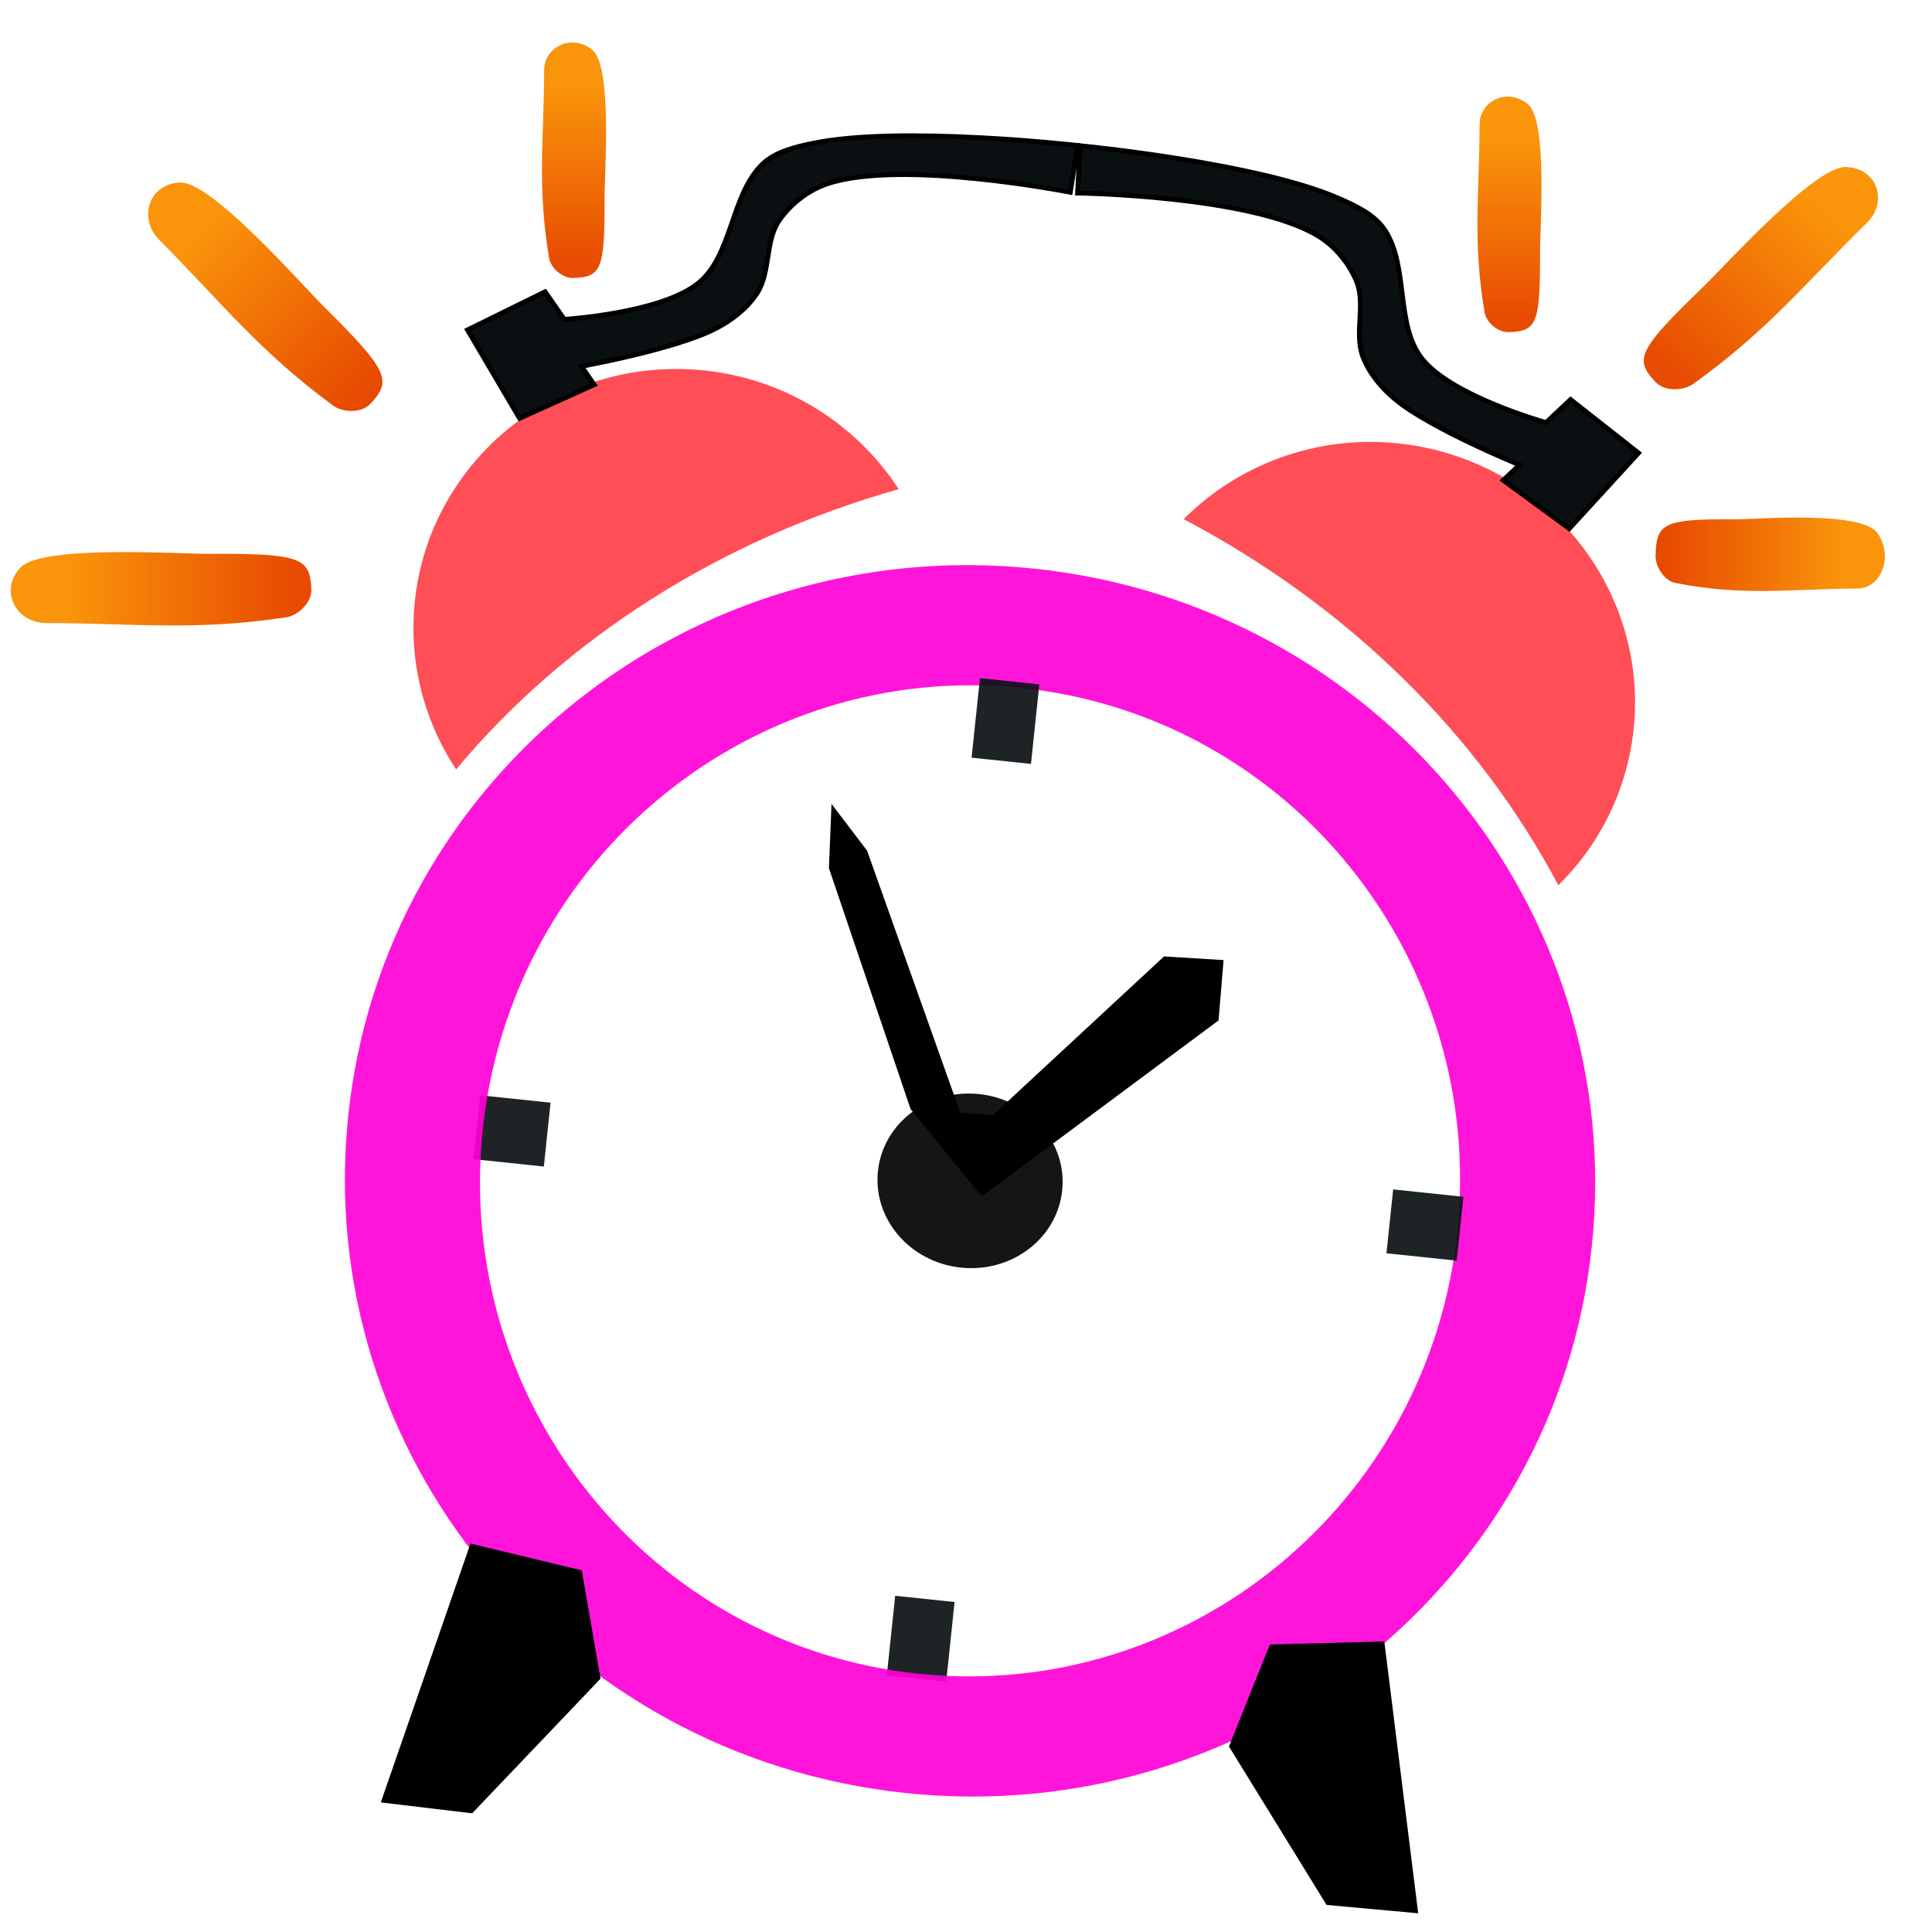
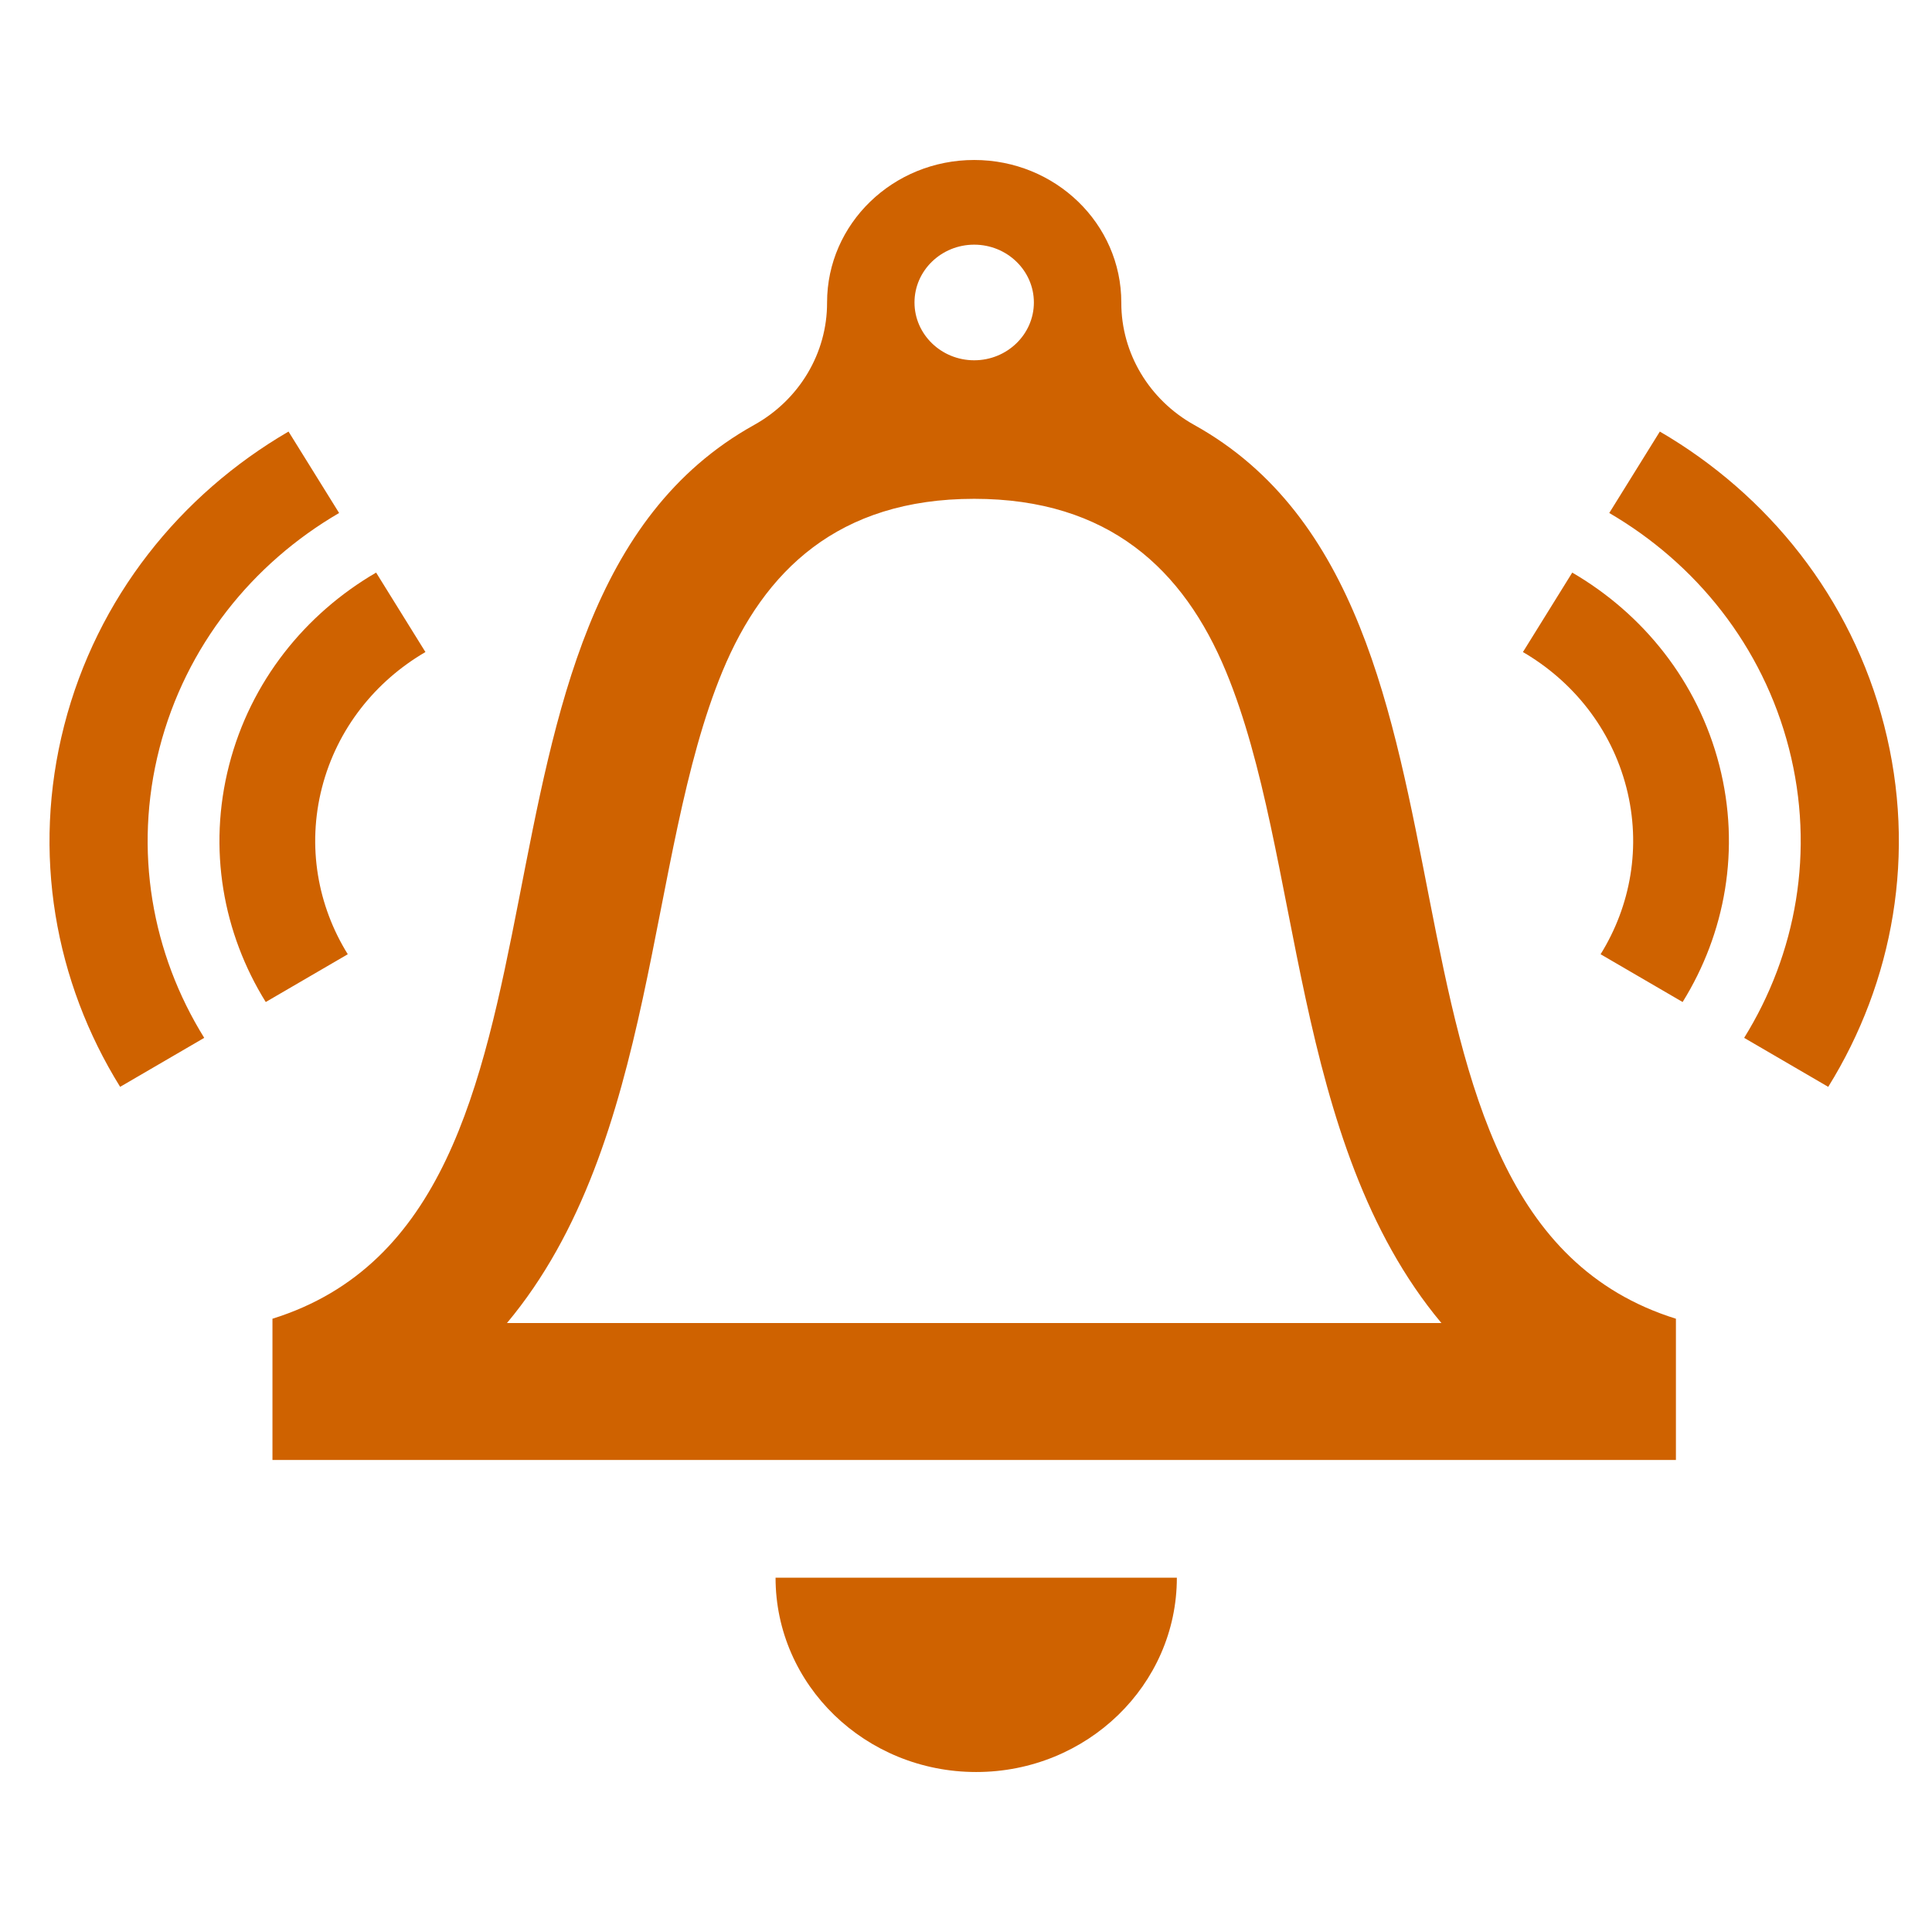
- <svg xmlns="http://www.w3.org/2000/svg" xmlns:xlink="http://www.w3.org/1999/xlink" id="svg170110" version="1.1" width="310" height="310">
-   <defs id="defs170114">
-     <linearGradient xlink:href="#linearGradient4024" id="linearGradient4040" x1="299.061" y1="40.396" x2="264.081" y2="75.039" gradientUnits="userSpaceOnUse" gradientTransform="translate(-3.571429,747.3622)" />
-     <linearGradient id="linearGradient4024">
-       <stop style="stop-color:#fa940b;stop-opacity:1;" offset="0" id="stop4026" />
-       <stop style="stop-color:#e74a01;stop-opacity:1;" offset="1" id="stop4028" />
-     </linearGradient>
-     <linearGradient y2="75.039" x2="264.081" y1="40.396" x1="299.061" gradientTransform="matrix(0.7512298,0,0,0.7189182,69.017,6.043246)" gradientUnits="userSpaceOnUse" id="linearGradient170967" xlink:href="#linearGradient4024" />
-     <linearGradient xlink:href="#linearGradient4024-1" id="linearGradient4040-6" x1="299.061" y1="40.396" x2="264.081" y2="75.039" gradientUnits="userSpaceOnUse" gradientTransform="translate(-3.571429,747.3622)" />
-     <linearGradient id="linearGradient4024-1">
-       <stop style="stop-color:#fa940b;stop-opacity:1;" offset="0" id="stop4026-0" />
-       <stop style="stop-color:#e74a01;stop-opacity:1;" offset="1" id="stop4028-3" />
-     </linearGradient>
-     <linearGradient y2="75.039" x2="264.081" y1="40.396" x1="299.061" gradientTransform="matrix(-0.7512298,0,0,0.7389954,256.0995,7.952941)" gradientUnits="userSpaceOnUse" id="linearGradient170967-0" xlink:href="#linearGradient4024-1" />
-     <linearGradient y2="75.039" x2="264.081" y1="40.396" x1="299.061" gradientTransform="matrix(-0.7512298,0,0,0.7389954,257.0953,2.476246)" gradientUnits="userSpaceOnUse" id="linearGradient170967-0-2" xlink:href="#linearGradient4024-1-3" />
-     <linearGradient id="linearGradient4024-1-3">
-       <stop style="stop-color:#fa940b;stop-opacity:1;" offset="0" id="stop4026-0-5" />
-       <stop style="stop-color:#e74a01;stop-opacity:1;" offset="1" id="stop4028-3-9" />
-     </linearGradient>
-     <linearGradient y2="75.039" x2="264.081" y1="40.396" x1="299.061" gradientTransform="matrix(-0.5311997,0.5311997,0.5225487,0.5225487,148.8259,-84.64389)" gradientUnits="userSpaceOnUse" id="linearGradient171018" xlink:href="#linearGradient4024-1-3" />
-     <linearGradient y2="75.039" x2="264.081" y1="40.396" x1="299.061" gradientTransform="matrix(-0.5311997,0.5311997,0.5225487,0.5225487,149.8216,-90.12058)" gradientUnits="userSpaceOnUse" id="linearGradient171018-7" xlink:href="#linearGradient4024-1-3-1" />
-     <linearGradient id="linearGradient4024-1-3-1">
-       <stop style="stop-color:#fa940b;stop-opacity:1;" offset="0" id="stop4026-0-5-1" />
-       <stop style="stop-color:#e74a01;stop-opacity:1;" offset="1" id="stop4028-3-9-6" />
-     </linearGradient>
-     <linearGradient y2="75.039" x2="264.081" y1="40.396" x1="299.061" gradientTransform="matrix(0.4050976,0.5311997,-0.3985003,0.5225487,190.2489,-90.17838)" gradientUnits="userSpaceOnUse" id="linearGradient171052" xlink:href="#linearGradient4024-1-3-1" />
-     <linearGradient y2="75.039" x2="264.081" y1="40.396" x1="299.061" gradientTransform="matrix(-0.5311997,0.5311997,0.5225487,0.5225487,149.8216,-90.12058)" gradientUnits="userSpaceOnUse" id="linearGradient171018-73" xlink:href="#linearGradient4024-1-3-2" />
-     <linearGradient id="linearGradient4024-1-3-2">
-       <stop style="stop-color:#fa940b;stop-opacity:1;" offset="0" id="stop4026-0-5-6" />
-       <stop style="stop-color:#e74a01;stop-opacity:1;" offset="1" id="stop4028-3-9-1" />
-     </linearGradient>
-     <linearGradient y2="75.039" x2="264.081" y1="40.396" x1="299.061" gradientTransform="matrix(-0.463835,-0.416063,-0.4562811,0.4092871,398.6087,130.7314)" gradientUnits="userSpaceOnUse" id="linearGradient171086" xlink:href="#linearGradient4024-1-3-2" />
-     <linearGradient y2="75.039" x2="264.081" y1="40.396" x1="299.061" gradientTransform="matrix(-0.463835,-0.416063,-0.4562811,0.4092871,399.6044,125.2548)" gradientUnits="userSpaceOnUse" id="linearGradient171086-5" xlink:href="#linearGradient4024-1-3-2-3" />
-     <linearGradient id="linearGradient4024-1-3-2-3">
-       <stop style="stop-color:#fa940b;stop-opacity:1;" offset="0" id="stop4026-0-5-6-9" />
-       <stop style="stop-color:#e74a01;stop-opacity:1;" offset="1" id="stop4028-3-9-1-4" />
-     </linearGradient>
-     <linearGradient y2="75.039" x2="264.081" y1="40.396" x1="299.061" gradientTransform="matrix(-0.463835,-0.416063,-0.4562811,0.4092871,248.512,122.041)" gradientUnits="userSpaceOnUse" id="linearGradient171120" xlink:href="#linearGradient4024-1-3-2-3" />
-   </defs>
-   <rect style="opacity:0.915;fill:#0a1012;fill-opacity:1;fill-rule:nonzero;stroke:none" id="rect170721" width="11.342" height="10.304" x="95.009" y="166.727" transform="matrix(0.9945219,0.1045285,-0.1045285,0.9945219,0,0)" />
-   <rect style="opacity:0.915;fill:#0a1012;fill-opacity:1;fill-rule:nonzero;stroke:none" id="rect170721-8-6" width="9.582" height="12.832" x="169.615" y="239.635" transform="matrix(0.9945219,0.1045285,-0.1045285,0.9945219,0,0)" />
-   <path style="opacity:0.915;fill:#ff00d6;fill-opacity:1;fill-rule:nonzero;stroke:none" d="M 165.961,91.241 C 110.858,85.45 61.581,124.739 55.879,178.987 50.177,233.235 90.21,281.911 145.312,287.702 200.415,293.494 249.718,254.207 255.419,199.959 261.121,145.711 221.064,97.033 165.961,91.241 z m -2.013,19.151 c 43.18,4.538 74.479,43.622 69.888,87.299 -4.591,43.676 -43.331,75.399 -86.511,70.86 -43.18,-4.538 -74.454,-43.62 -69.864,-87.296 4.591,-43.676 43.307,-75.401 86.487,-70.863 z" id="path170120" />
-   <path style="opacity:0.915;fill:#ff3e46;fill-opacity:1;fill-rule:nonzero;stroke:none" d="M 110.768,59.265 C 87.471,58.044 67.602,75.662 66.399,98.609 65.921,107.738 68.478,116.332 73.185,123.453 90.724,102.456 115.518,86.587 144.201,78.491 137.103,67.546 124.929,60.007 110.768,59.265 z" id="path170650" />
-   <path style="fill:#0a1012;fill-opacity:1;stroke:#000000;stroke-width:0.783px;stroke-linecap:butt;stroke-linejoin:miter;stroke-opacity:1" d="m 83.366,67.11 -8.343,-14.17 12.442,-6.121 3.074,4.428 c 0,0 15.405,-0.938 21.449,-5.761 5.529,-4.411 5.237,-14.086 10.262,-19.057 2.108,-2.085 5.314,-2.833 8.227,-3.436 14.006,-2.903 42.436,0.355 42.436,0.355 l -1.182,7.5 c 0,0 -27.069,-5.356 -38.988,-1.361 -3.057,1.025 -5.852,3.204 -7.693,5.838 -2.347,3.36 -1.351,8.314 -3.594,11.743 -1.558,2.382 -3.956,4.252 -6.485,5.574 -6.533,3.416 -21.684,6.127 -21.684,6.127 l 2.049,2.952 z" id="path170691" />
-   <rect style="opacity:0.915;fill:#0a1012;fill-opacity:1;fill-rule:nonzero;stroke:none" id="rect170721-8" width="9.582" height="12.832" x="167.75" y="91.778" transform="matrix(0.9945219,0.1045285,-0.1045285,0.9945219,0,0)" />
-   <path style="opacity:0.915;fill:#ff3e46;fill-opacity:1;fill-rule:nonzero;stroke:none" d="m 226.624,71.442 c 23.042,3.649 38.814,25.014 35.219,47.709 -1.43,9.029 -5.718,16.903 -11.803,22.89 -12.791,-24.185 -33.742,-44.862 -60.116,-58.744 9.219,-9.23 22.694,-14.074 36.7,-11.855 z" id="path170650-2" />
-   <path style="fill:#0a1012;fill-opacity:1;stroke:#000000;stroke-width:0.783px;stroke-linecap:butt;stroke-linejoin:miter;stroke-opacity:1" d="m 251.796,84.813 11.106,-12.126 -10.897,-8.574 -3.928,3.693 c 0,0 -14.873,-4.121 -19.783,-10.094 -4.491,-5.464 -2.194,-14.867 -6.075,-20.774 -1.629,-2.478 -4.609,-3.876 -7.332,-5.072 -13.096,-5.751 -41.583,-8.476 -41.583,-8.476 l -0.403,7.582 c 0,0 27.591,0.389 38.419,6.775 2.778,1.638 5.058,4.351 6.311,7.31 1.597,3.774 -0.407,8.413 1.074,12.233 1.029,2.654 2.985,4.981 5.184,6.801 5.68,4.7 19.936,10.502 19.936,10.502 l -2.618,2.462 z" id="path170691-7" />
-   <rect style="opacity:0.915;fill:#0a1012;fill-opacity:1;fill-rule:nonzero;stroke:none" id="rect170721-5" width="11.342" height="10.304" x="242.265" y="166.436" transform="matrix(0.9945219,0.1045285,-0.1045285,0.9945219,0,0)" />
-   <path style="opacity:0.915;fill:#000000;fill-opacity:1;fill-rule:nonzero;stroke:none" id="path170766" d="m 255.164,263.877 a 17.426,16.928 0 1 1 -34.852,0 17.426,16.928 0 1 1 34.852,0 z" transform="matrix(0.8482315,0.08915273,-0.0864383,0.8224055,-23.19895,-48.73595)" />
-   <path style="fill:#000000;fill-opacity:1;stroke:#000000;stroke-width:0.783px;stroke-linecap:butt;stroke-linejoin:miter;stroke-opacity:1" d="m 159.469,179.324 27.452,-25.461 8.987,0.554 -0.761,9.108 -37.543,27.919 -11.147,-13.683 -13.059,-38.516 0.372,-9.149 5.01,6.587 15.027,42.242 z" id="path170768" />
-   <path style="fill:#000000;fill-opacity:1;stroke:#000000;stroke-width:0.783px;stroke-linecap:butt;stroke-linejoin:miter;stroke-opacity:1" d="m 75.744,248.134 -14.114,40.743 13.983,1.665 20.332,-21.322 -2.94,-16.926 z" id="path170770" />
-   <path style="fill:#000000;fill-opacity:1;stroke:#000000;stroke-width:0.783px;stroke-linecap:butt;stroke-linejoin:miter;stroke-opacity:1" d="m 221.775,263.776 5.335,42.787 -14.024,-1.278 -15.454,-25.083 6.395,-15.945 z" id="path170770-3" />
-   <path style="fill:url(#linearGradient170967);fill-opacity:1" d="m 273.422,45.898 c -10.603,10.236 -11.3,11.764 -7.724,15.457 1.371,1.416 4.332,1.444 6.037,0.218 11.85,-8.523 17.46,-15.638 27.836,-25.839 3.43,-3.372 1.655,-8.809 -3.417,-8.932 -5.017,-0.121 -19.338,15.82 -22.731,19.096 z" id="path3243" />
-   <path style="fill:url(#linearGradient170967-0);fill-opacity:1" d="M 51.695,48.921 C 62.297,59.443 62.994,61.014 59.418,64.809 58.047,66.265 55.086,66.294 53.382,65.034 41.532,56.272 35.922,48.959 25.546,38.473 22.116,35.006 23.891,29.417 28.963,29.291 33.981,29.167 48.301,45.553 51.695,48.921 z" id="path3243-3" />
-   <path style="fill:url(#linearGradient171018);fill-opacity:1" d="m 33.259,88.861 c 14.938,-0.057 16.541,0.561 16.696,5.773 0.06,1.999 -2.013,4.113 -4.11,4.427 -14.574,2.184 -23.712,0.979 -38.464,0.901 -4.877,-0.026 -7.573,-5.233 -4.076,-8.909 3.46,-3.636 25.173,-2.175 29.954,-2.193 z" id="path3243-3-6" />
-   <path style="fill:url(#linearGradient171052);fill-opacity:1" d="m 278.382,83.327 c -11.392,-0.057 -12.614,0.561 -12.733,5.773 -0.045,1.999 1.535,4.113 3.134,4.427 11.114,2.184 18.083,0.979 29.333,0.901 3.719,-0.026 5.775,-5.233 3.108,-8.909 -2.638,-3.636 -19.197,-2.175 -22.843,-2.193 z" id="path3243-3-6-6" />
-   <path style="fill:url(#linearGradient171086);fill-opacity:1" d="m 247.107,40.213 c 0.05,11.7 -0.49,12.956 -5.041,13.077 -1.746,0.047 -3.591,-1.577 -3.866,-3.219 -1.907,-11.415 -0.855,-18.573 -0.787,-30.127 0.022,-3.82 4.569,-5.932 7.779,-3.192 3.175,2.71 1.899,19.717 1.915,23.461 z" id="path3243-3-6-65" />
-   <path style="fill:url(#linearGradient171120);fill-opacity:1" d="m 97.01,31.523 c 0.05,11.7 -0.49,12.956 -5.041,13.077 -1.746,0.047 -3.591,-1.577 -3.866,-3.219 -1.907,-11.415 -0.855,-18.573 -0.787,-30.127 0.022,-3.82 4.569,-5.932 7.779,-3.192 3.175,2.71 1.899,19.717 1.915,23.461 z" id="path3243-3-6-65-8" />
+ <svg xmlns="http://www.w3.org/2000/svg" version="1.1" x="0px" y="0px" width="512px" height="512px" viewBox="0 0 512 512" enable-background="new 0 0 512 512" xml:space="preserve" id="svg5067">
+   <defs id="defs5072" />
+   <path id="bell-8-icon" d="m 316.507,112.628 c -11.965,-6.651 -19.372,-19.041 -19.349,-32.403 0,-0.023 0,-0.043 0,-0.066 0,-20.856 -17.457,-37.761 -38.988,-37.761 -21.534,0 -38.988,16.906 -38.988,37.761 0,0.023 0,0.043 0,0.066 0.025,13.377 -7.369,25.745 -19.348,32.403 -86.806,48.259 -36.927,208.525 -127.629,236.849 v 37.435 H 444.135 V 349.476 C 353.432,321.15 403.315,160.885 316.507,112.628 z M 258.17,64.839 c 8.723,0 15.819,6.872 15.819,15.32 0,8.447 -7.096,15.32 -15.819,15.32 -8.721,0 -15.819,-6.872 -15.819,-15.32 0,-8.447 7.098,-15.32 15.819,-15.32 z M 134.351,350.619 c 40.093,-47.95 36.83,-123.74 57.103,-172.693 11.034,-26.643 30.679,-45.734 66.716,-45.734 35.658,0 55.528,18.717 66.717,45.734 20.276,48.956 17.012,124.744 57.103,172.693 H 134.351 z m 177.527,67.484 c 0,28.444 -23.808,51.499 -53.175,51.499 -29.366,0 -53.172,-23.056 -53.172,-51.499 H 311.878 z M 431.012,208.712 c 4.015,15.637 1.111,31.372 -6.838,44.172 l 21.739,12.662 c 11.296,-18.186 15.423,-40.549 9.714,-62.77 -5.713,-22.223 -20.186,-40.095 -38.965,-51.033 l -13.069,21.055 c 13.213,7.698 23.394,20.277 27.418,35.914 z m 68.309,-16.47 c -8.715,-33.912 -30.794,-61.186 -59.447,-77.874 l -13.404,21.582 c 22.953,13.369 40.638,35.216 47.618,62.375 6.977,27.162 1.933,54.49 -11.871,76.718 l 22.284,12.982 c 17.231,-27.757 23.534,-61.872 14.82,-95.782 z M 112.745,172.798 99.676,151.743 c -18.78,10.938 -33.252,28.81 -38.965,51.033 -5.709,22.221 -1.582,44.584 9.714,62.77 L 92.164,252.885 C 84.216,240.086 81.312,224.349 85.327,208.712 89.351,193.076 99.532,180.497 112.745,172.798 z M 31.837,288.024 54.121,275.042 C 40.316,252.814 35.271,225.487 42.249,198.325 49.23,171.167 66.916,149.319 89.868,135.95 L 76.464,114.368 c -28.654,16.687 -50.731,43.963 -59.447,77.874 -8.714,33.909 -2.41,68.025 14.82,95.782 z" style="fill:#cf6200;fill-opacity:1" />
</svg>
